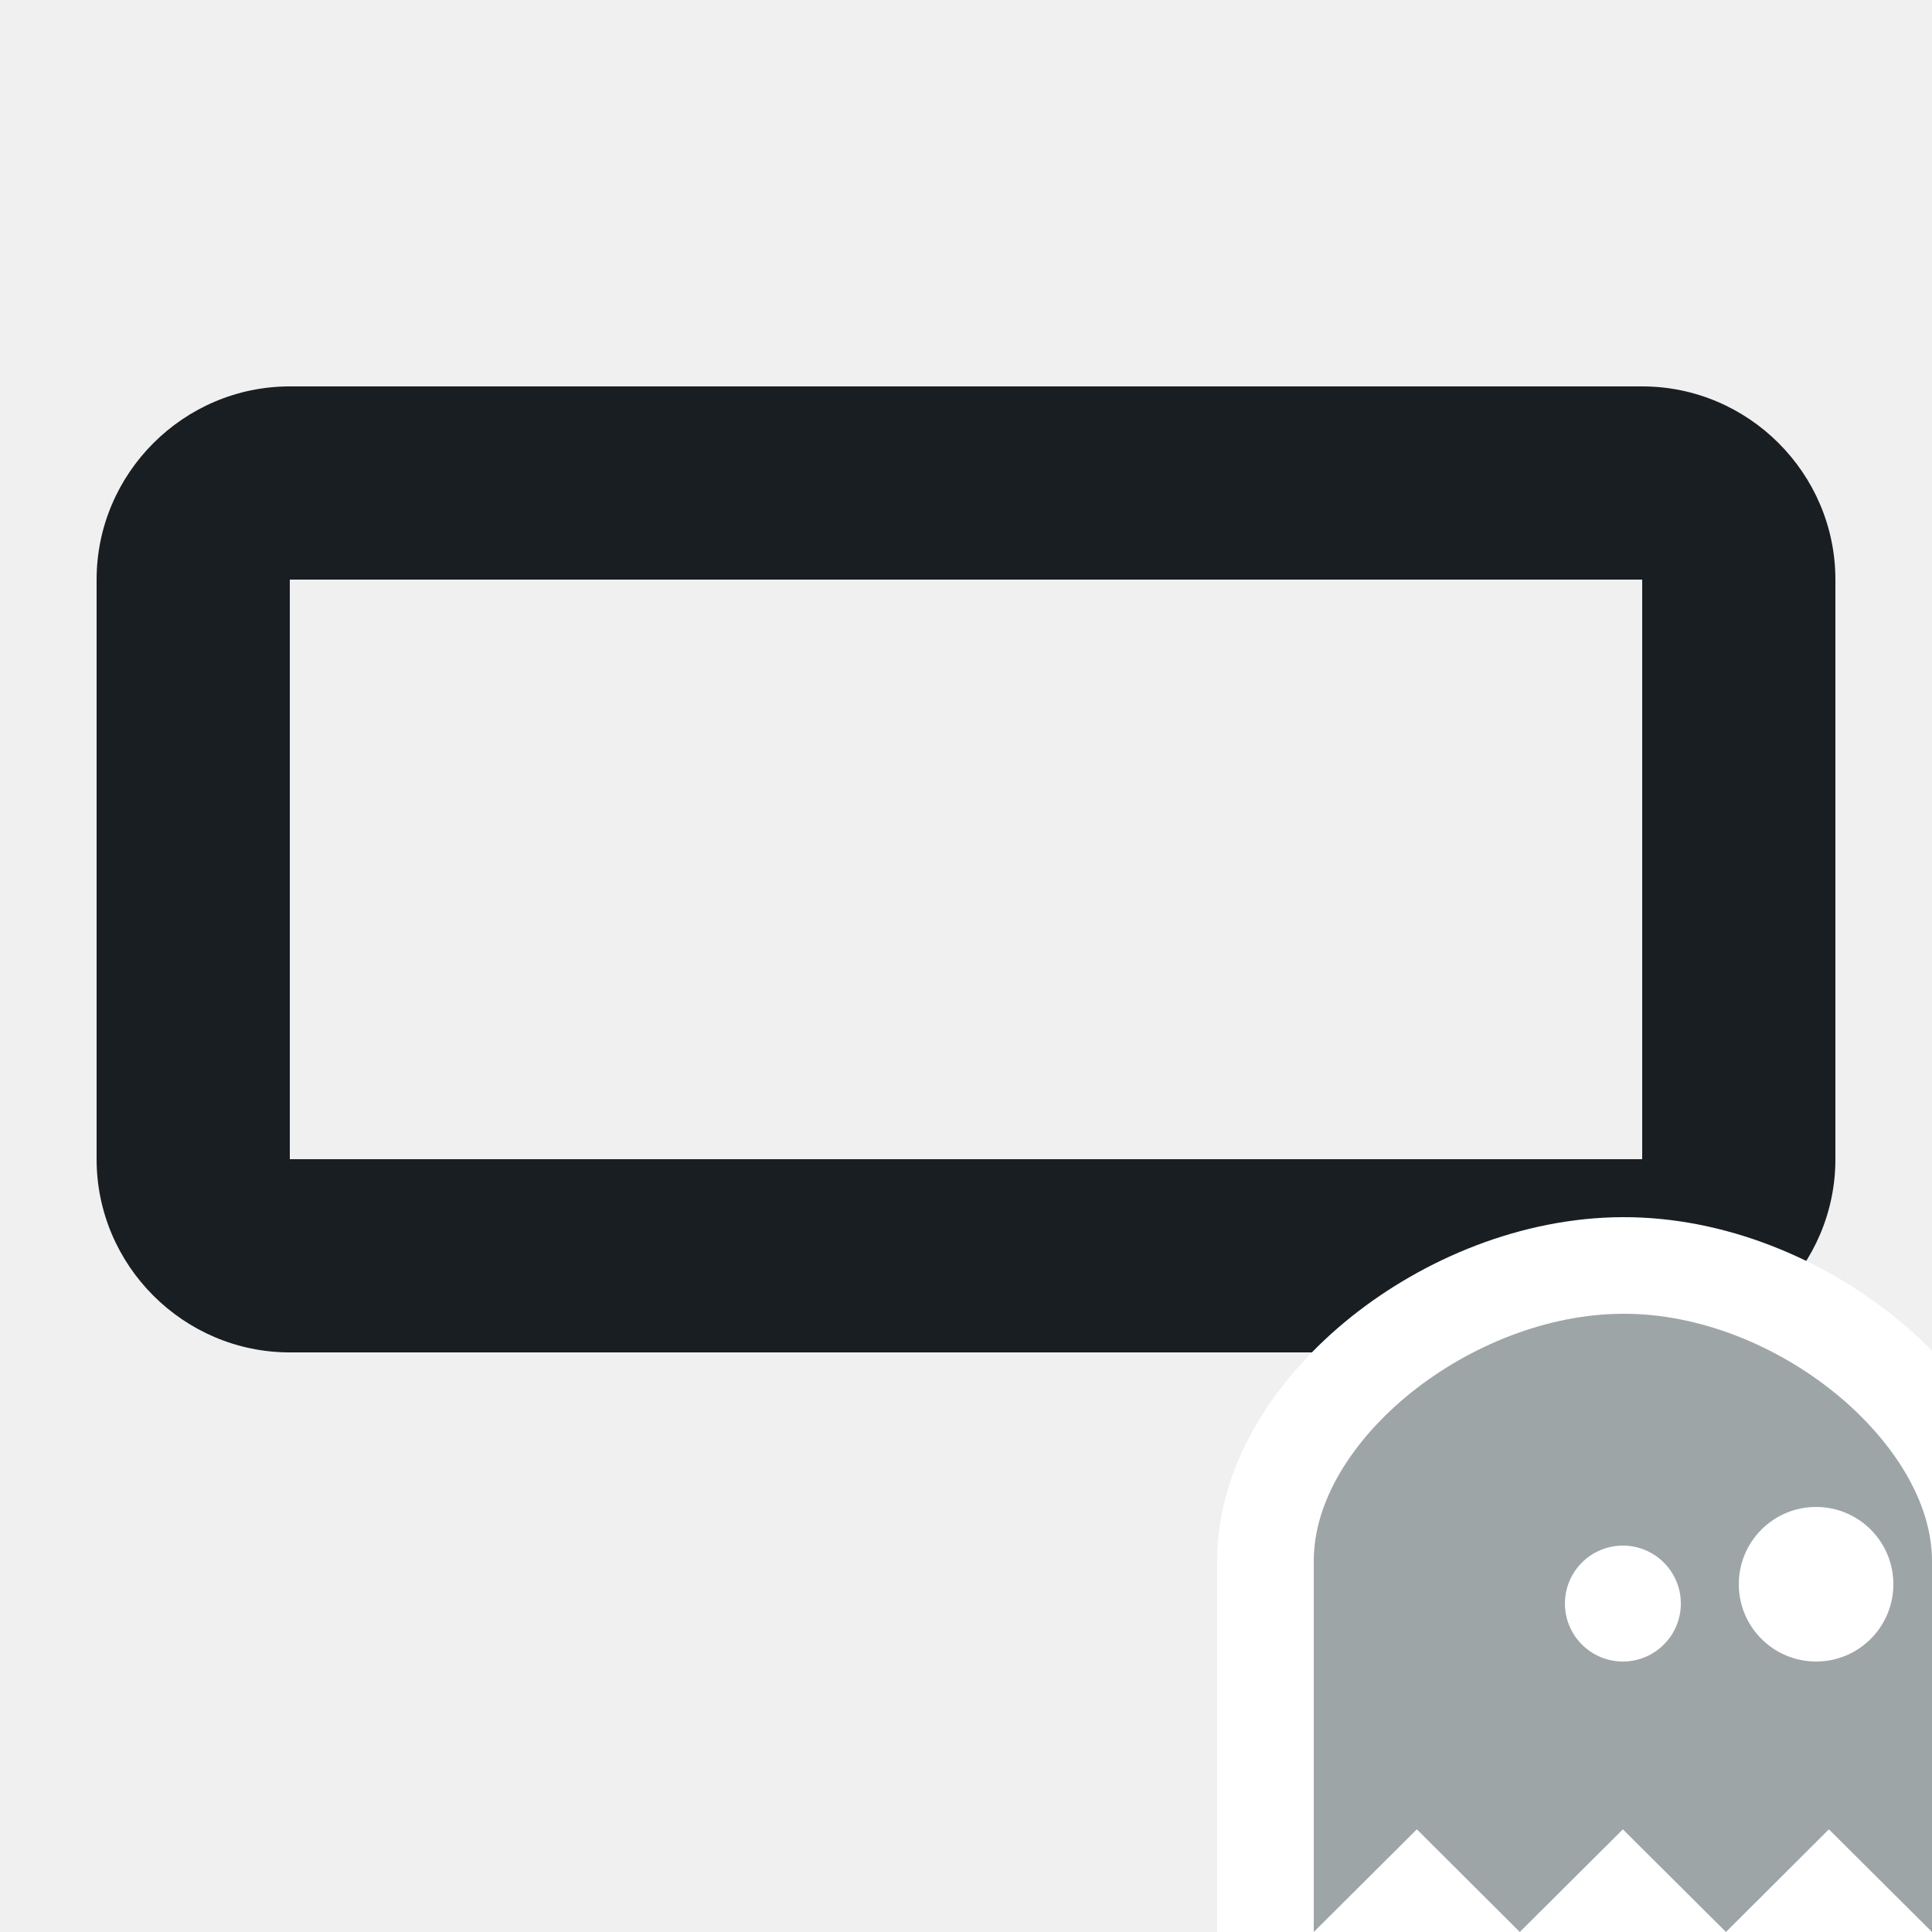
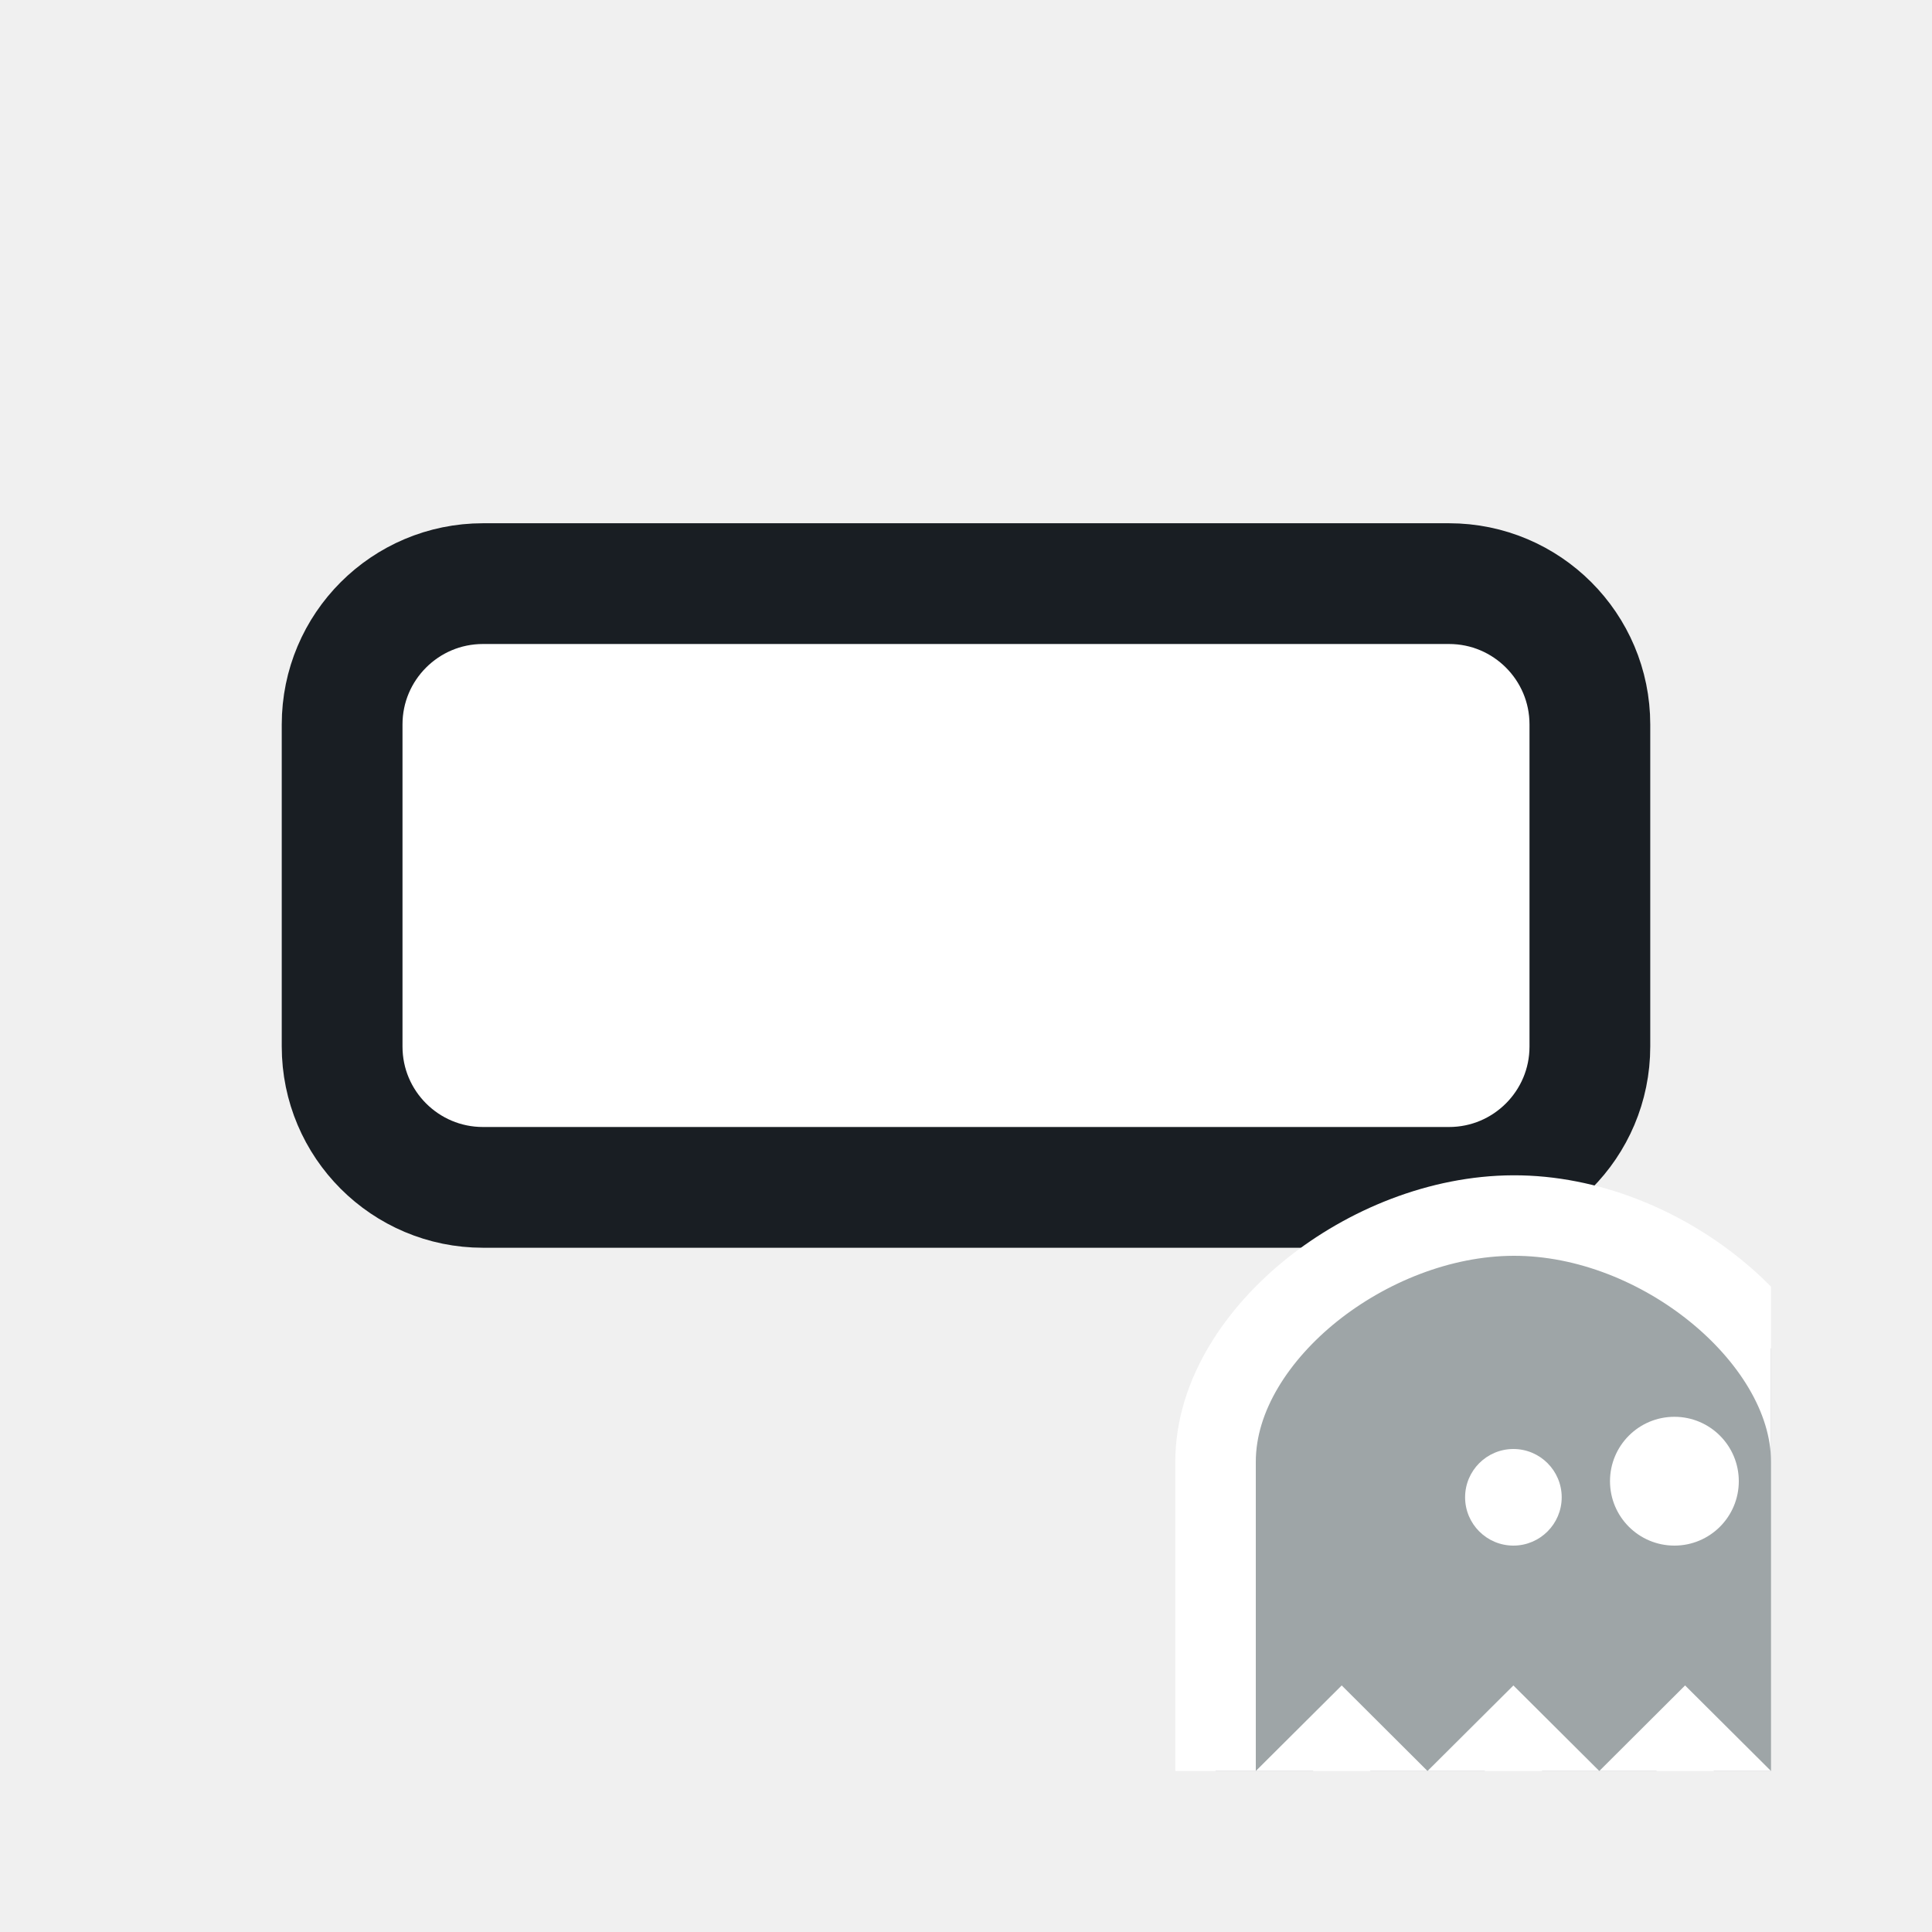
- <svg xmlns="http://www.w3.org/2000/svg" width="20" height="20" viewBox="0 0 20 20" fill="none">
-   <g id="button" clip-path="url(#clip0)">
-     <rect width="20" height="20" fill="black" fill-opacity="0" />
-     <g id="outline-crop_7_5-24px">
-       <rect width="24" height="24" fill="black" fill-opacity="0" transform="translate(-2 -3)" />
-       <g id="Outline 1">
-         <rect width="18" height="10" fill="black" fill-opacity="0" transform="translate(1 4)" />
-         <path id="Vector" d="M17 4H3C1.9 4 1 4.9 1 6V12C1 13.1 1.9 14 3 14H17C18.1 14 19 13.1 19 12V6C19 4.9 18.1 4 17 4ZM17 12H3V6H17V12Z" fill="#191E23" />
-       </g>
-     </g>
-     <g id="Logo" clip-path="url(#clip1)">
-       <rect width="8" height="8" fill="black" fill-opacity="0" transform="translate(12 12)" />
-       <path id="Vector_2" d="M13.1 20V21.204L13.953 20.354L14.667 19.643L15.38 20.354L15.733 20.706L16.086 20.354L16.8 19.643L17.514 20.354L17.867 20.706L18.22 20.354L18.933 19.643L19.647 20.354L20.5 21.204V20V16.16C20.5 15.341 19.975 14.571 19.312 14.033C18.638 13.485 17.729 13.097 16.799 13.1C15.884 13.103 14.977 13.481 14.299 14.023C13.633 14.556 13.1 15.323 13.1 16.16V20Z" fill="#9EA5A7" stroke="white" />
-       <path id="Ellipse" d="M17.4 16.6C17.4 16.931 17.131 17.2 16.8 17.2C16.469 17.2 16.2 16.931 16.2 16.6C16.2 16.269 16.469 16 16.8 16C17.131 16 17.4 16.269 17.4 16.6Z" fill="white" />
-       <path id="Ellipse_2" d="M19.6 16.4C19.6 16.842 19.242 17.2 18.8 17.2C18.358 17.2 18 16.842 18 16.4C18 15.958 18.358 15.6 18.8 15.6C19.242 15.6 19.6 15.958 19.6 16.4Z" fill="white" />
+ <svg xmlns="http://www.w3.org/2000/svg" width="24" height="24" viewBox="0 0 24 24" fill="none">
+   <g id="button">
+     <rect id="Rectangle" x="4.25" y="7.25" width="15.5" height="7.5" rx="1.75" fill="white" stroke="#191E23" stroke-width="1.5" />
+     <g id="Logo" clip-path="url(#clip0)">
+       <path id="Vector" d="M15.1 22V23.204L15.953 22.354L16.667 21.643L17.38 22.354L17.733 22.706L18.086 22.354L18.8 21.643L19.514 22.354L19.867 22.706L20.22 22.354L20.933 21.643L21.647 22.354L22.5 23.204V22V18.16C22.5 17.34 21.975 16.571 21.312 16.033C20.638 15.485 19.729 15.097 18.799 15.1C17.884 15.103 16.977 15.481 16.299 16.023C15.633 16.556 15.1 17.323 15.1 18.16V22Z" fill="#9EA5A7" stroke="white" />
+       <path id="Ellipse" d="M19.4 18.6C19.4 18.931 19.131 19.2 18.8 19.2C18.469 19.2 18.2 18.931 18.2 18.6C18.2 18.269 18.469 18 18.8 18C19.131 18 19.4 18.269 19.4 18.6Z" fill="white" />
+       <path id="Ellipse_2" d="M21.6 18.4C21.6 18.842 21.242 19.2 20.8 19.2C20.358 19.2 20 18.842 20 18.4C20 17.958 20.358 17.6 20.8 17.6C21.242 17.6 21.6 17.958 21.6 18.4Z" fill="white" />
    </g>
  </g>
  <defs>
    <clipPath id="clip0">
-       <rect width="20" height="20" fill="white" />
-     </clipPath>
-     <clipPath id="clip1">
-       <rect width="8" height="8" fill="white" transform="translate(12 12)" />
+       <rect width="8" height="8" fill="white" transform="translate(14 14)" />
    </clipPath>
  </defs>
</svg>
